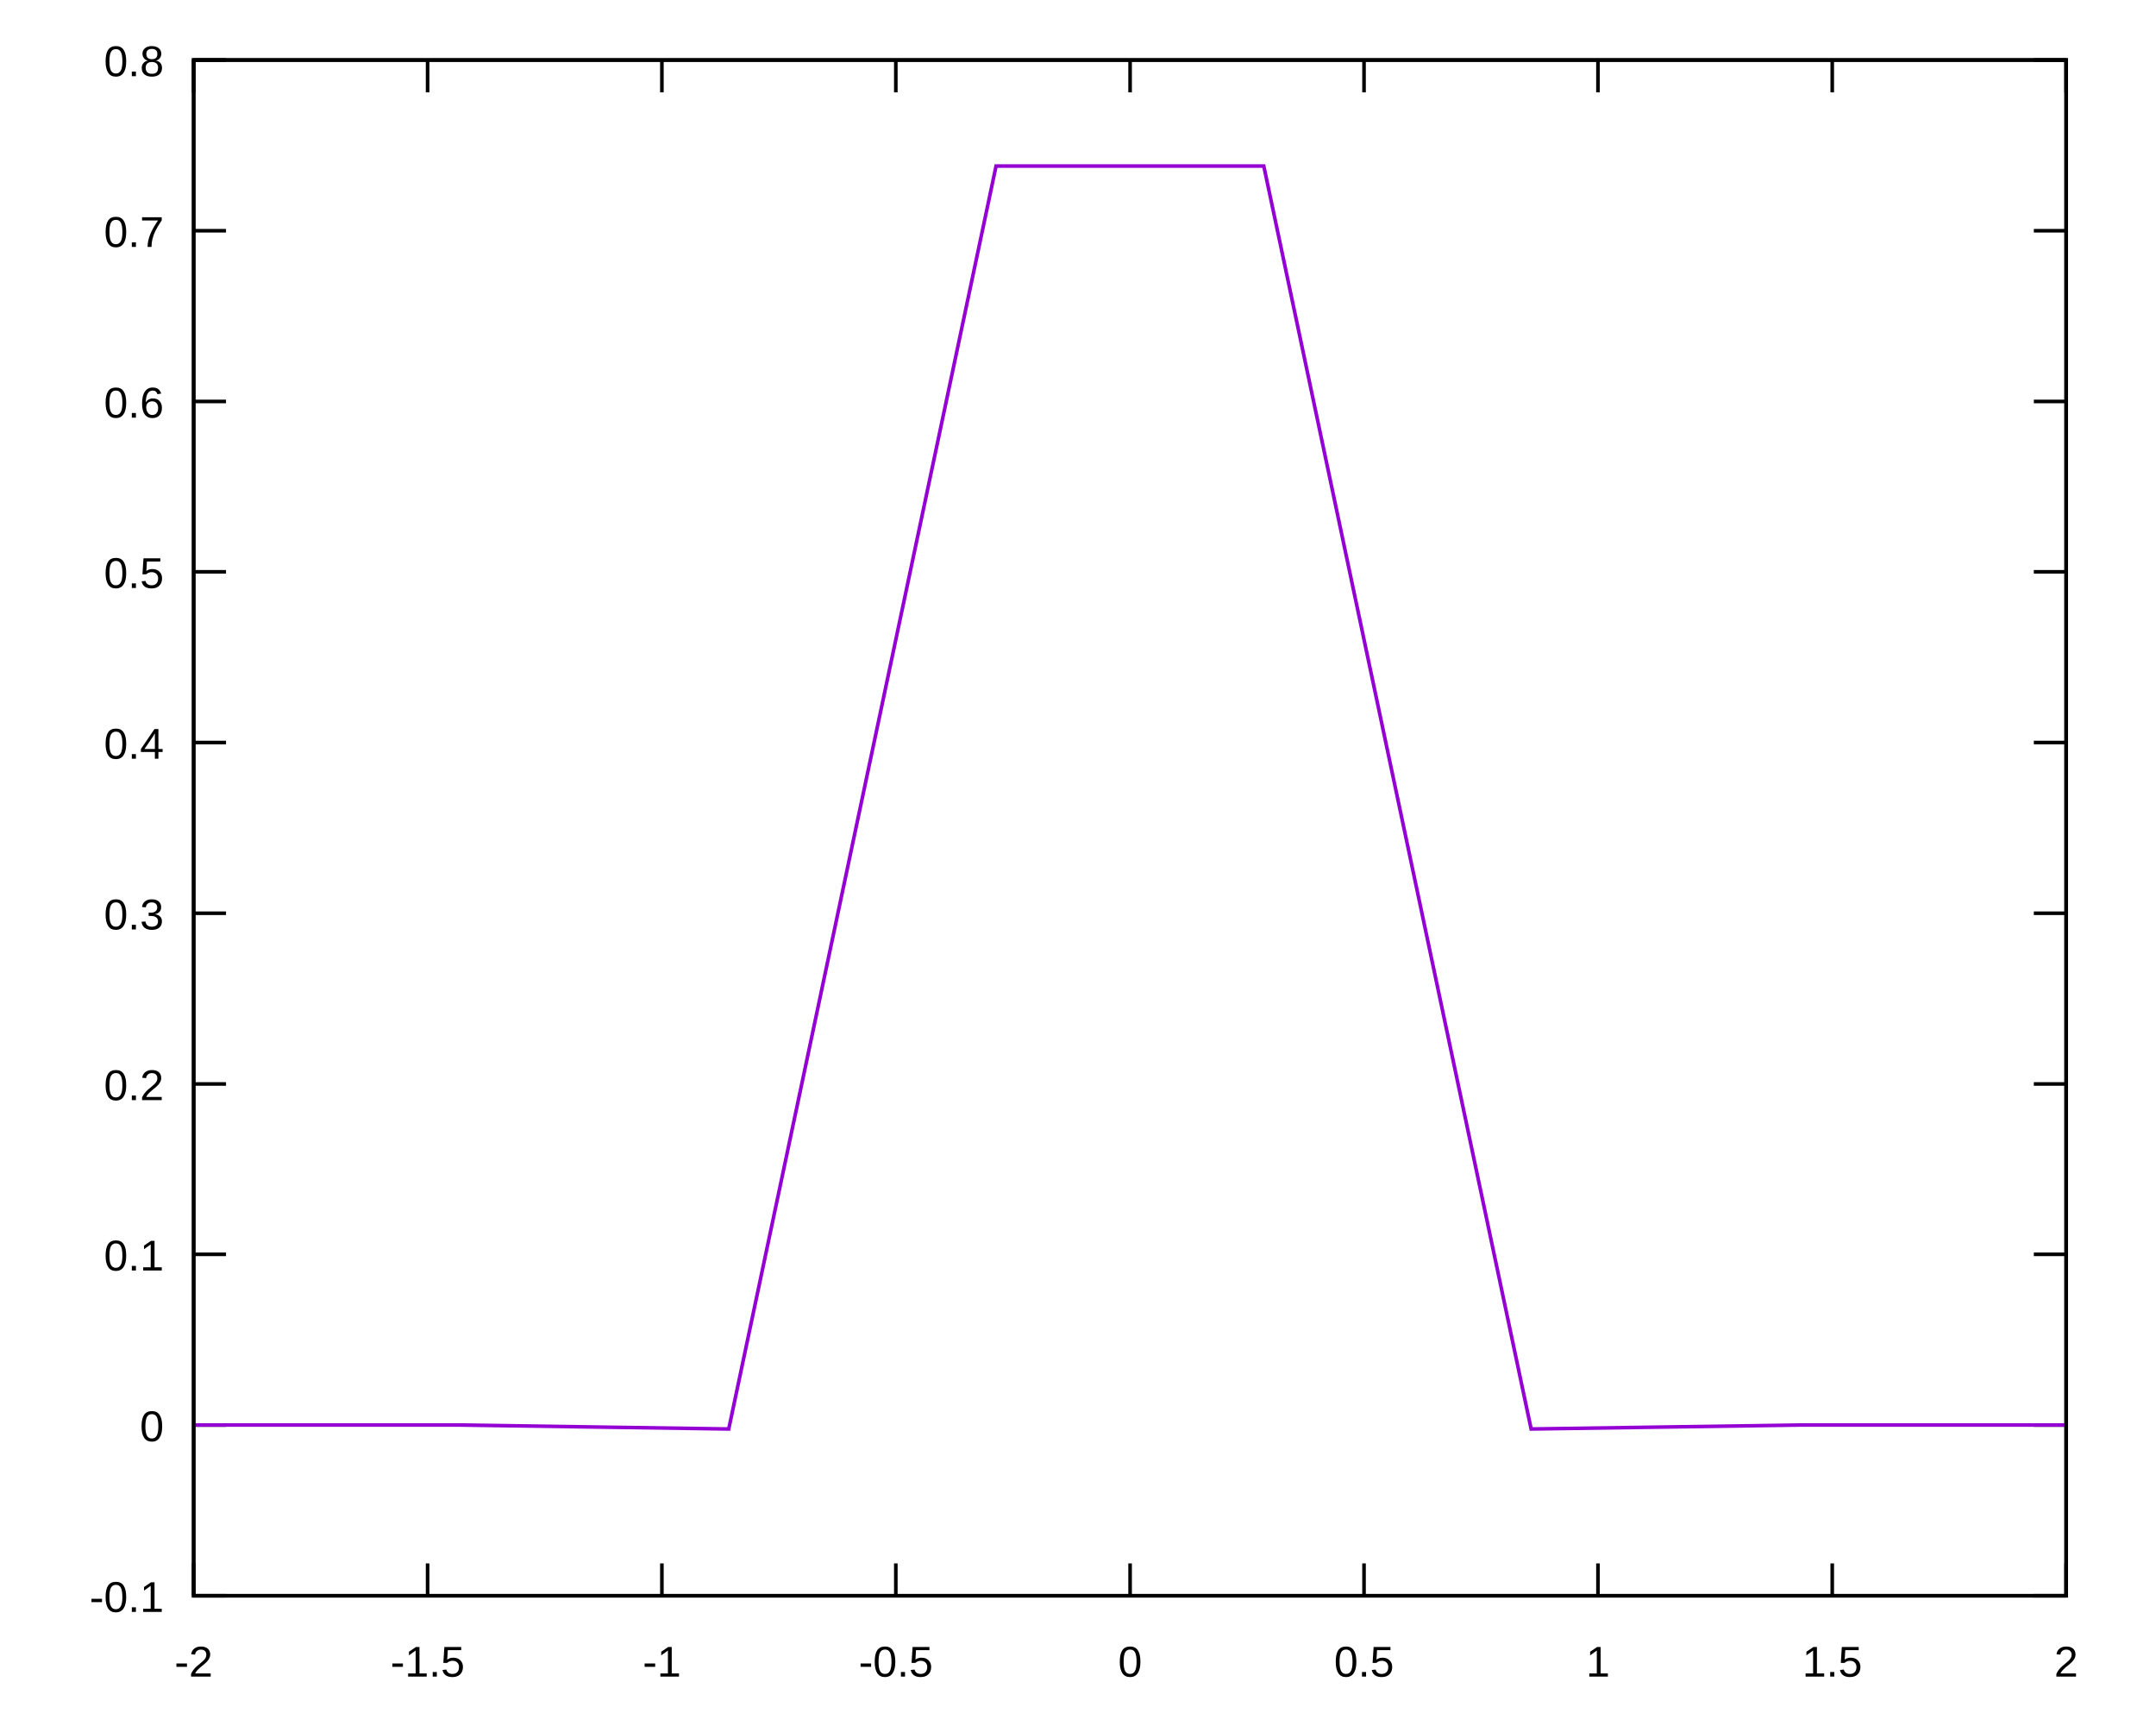
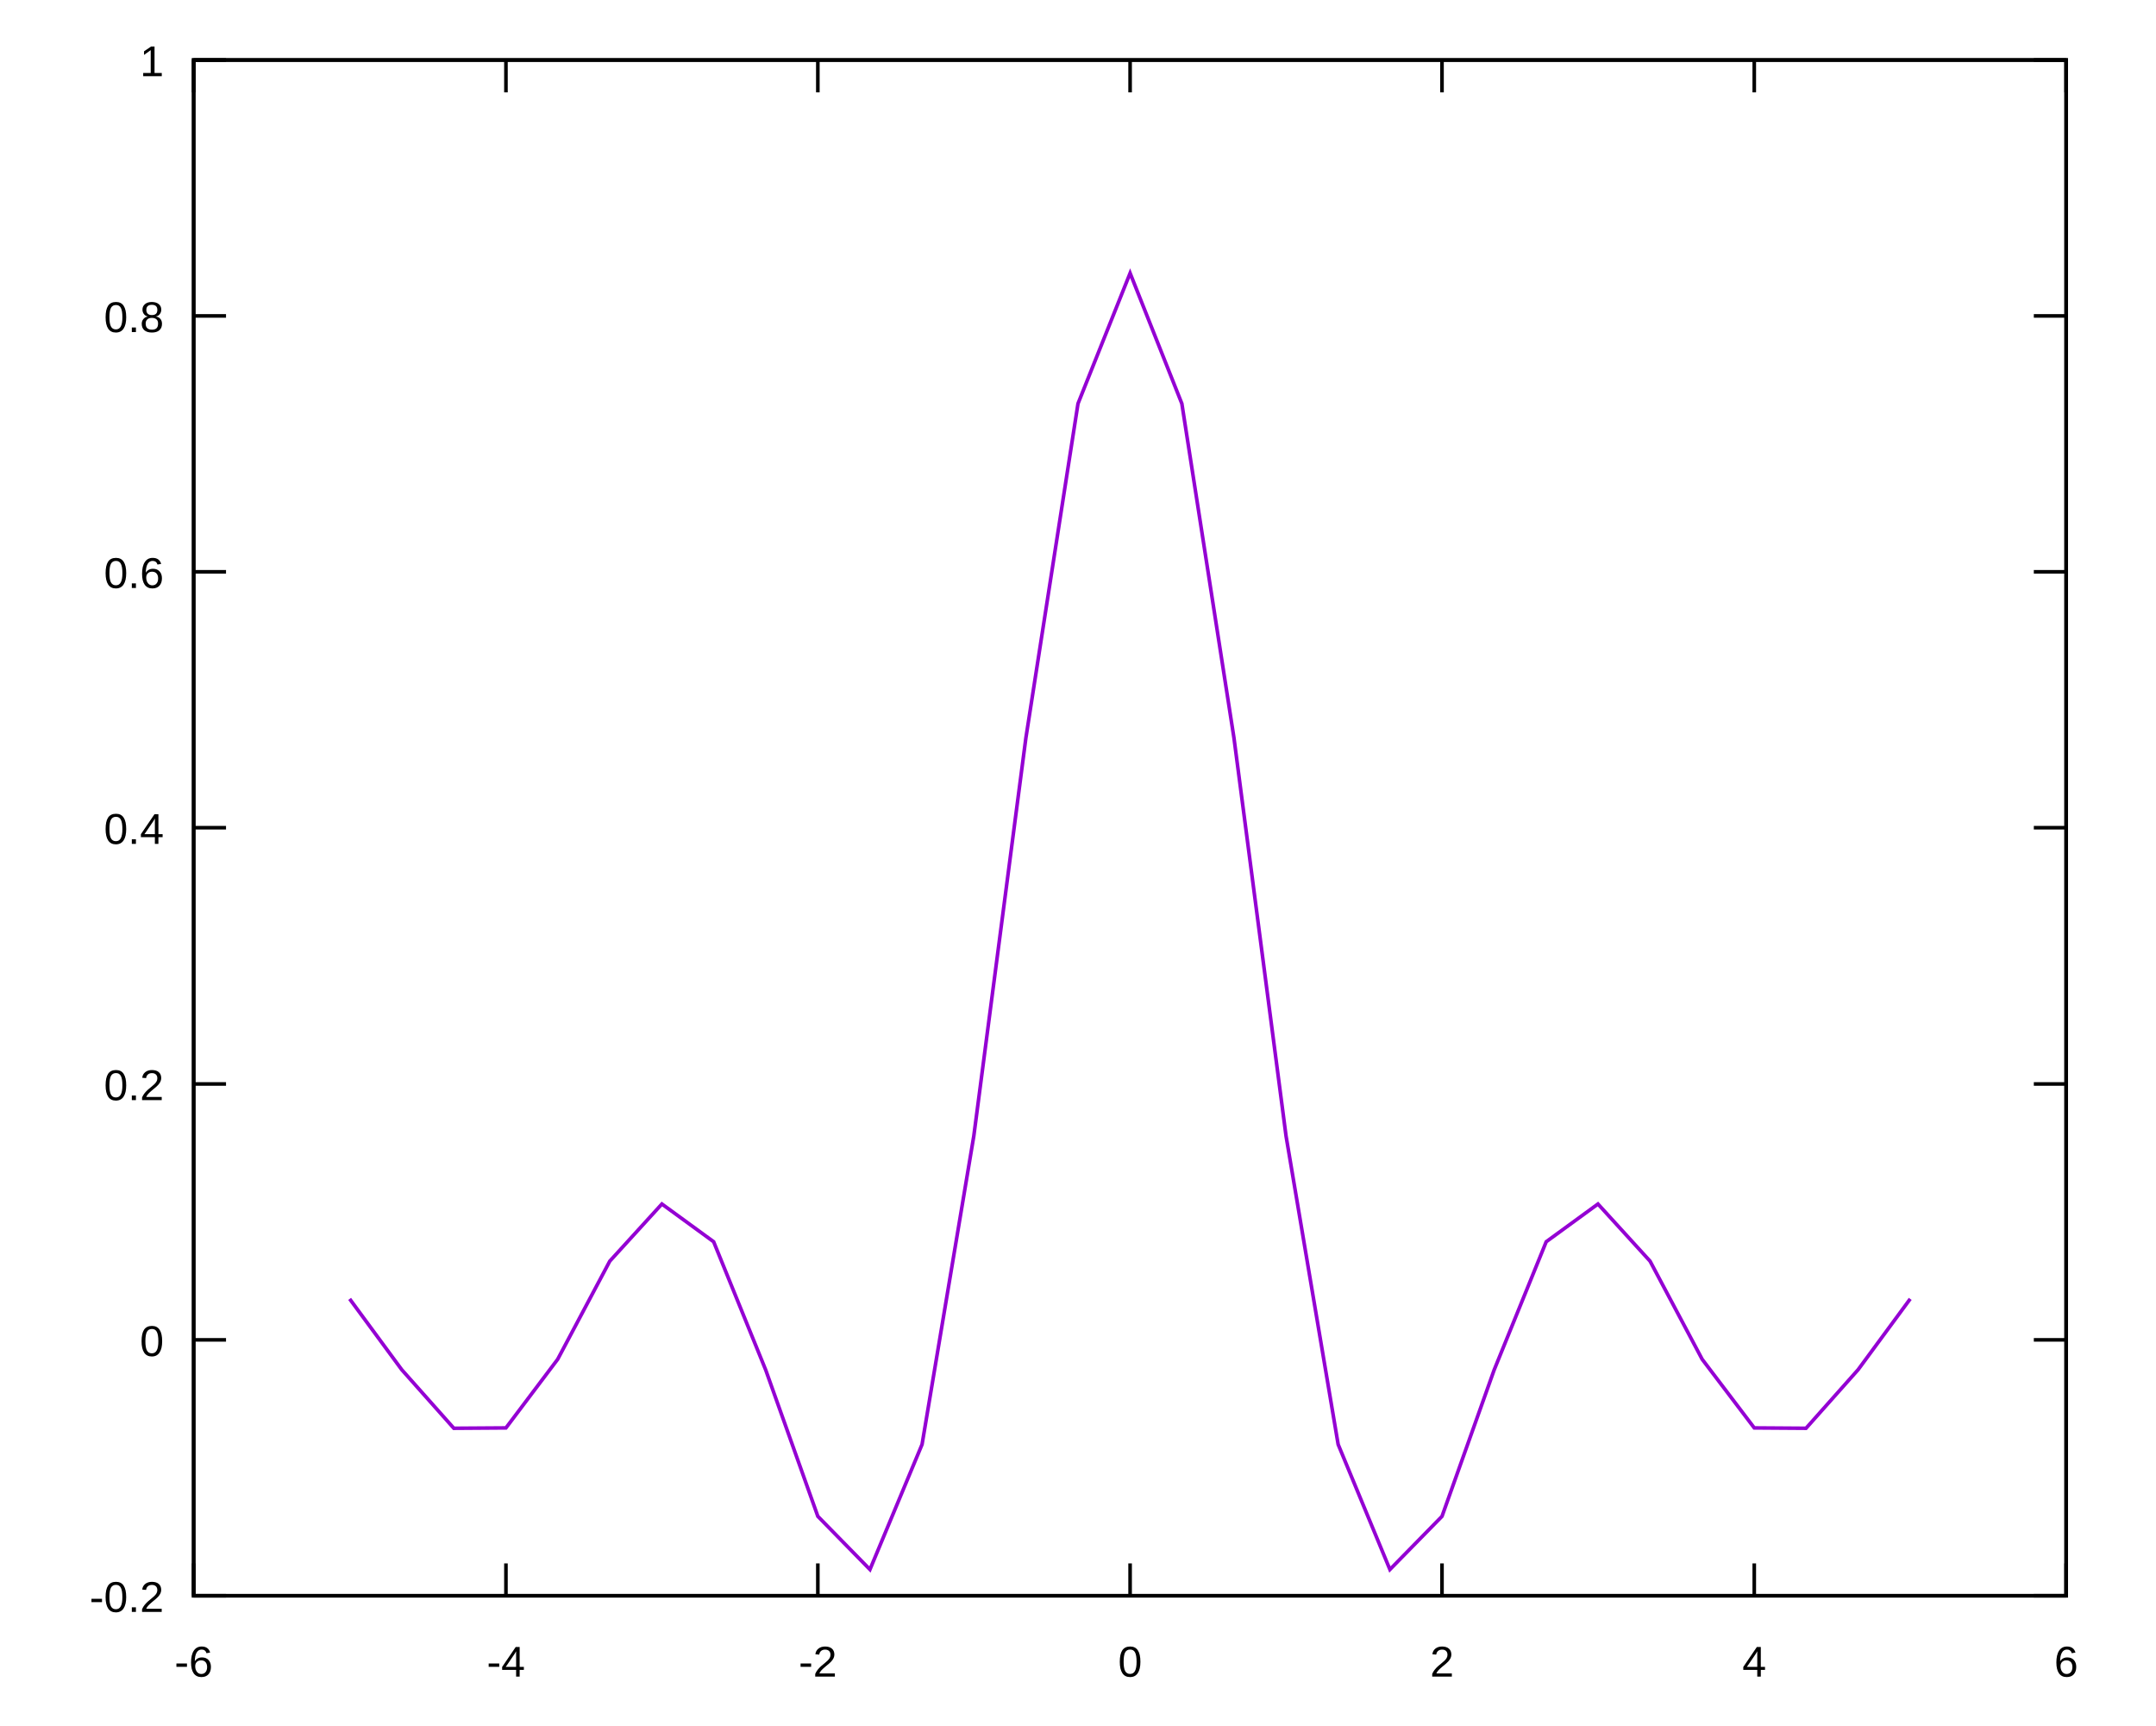
<svg xmlns="http://www.w3.org/2000/svg" xmlns:xlink="http://www.w3.org/1999/xlink" width="600" height="480" viewBox="0 0 600 480">
  <g id="gnuplot_canvas">
    <rect x="0" y="0" width="600" height="480" fill="none" />
    <defs>
      <circle id="gpDot" r="0.5" stroke-width="0.5" />
      <path id="gpPt0" stroke-width="0.222" stroke="currentColor" d="M-1,0 h2 M0,-1 v2" />
      <path id="gpPt1" stroke-width="0.222" stroke="currentColor" d="M-1,-1 L1,1 M1,-1 L-1,1" />
      <path id="gpPt2" stroke-width="0.222" stroke="currentColor" d="M-1,0 L1,0 M0,-1 L0,1 M-1,-1 L1,1 M-1,1 L1,-1" />
      <rect id="gpPt3" stroke-width="0.222" stroke="currentColor" x="-1" y="-1" width="2" height="2" />
      <rect id="gpPt4" stroke-width="0.222" stroke="currentColor" fill="currentColor" x="-1" y="-1" width="2" height="2" />
      <circle id="gpPt5" stroke-width="0.222" stroke="currentColor" cx="0" cy="0" r="1" />
      <use xlink:href="#gpPt5" id="gpPt6" fill="currentColor" stroke="none" />
      <path id="gpPt7" stroke-width="0.222" stroke="currentColor" d="M0,-1.33 L-1.33,0.67 L1.33,0.67 z" />
      <use xlink:href="#gpPt7" id="gpPt8" fill="currentColor" stroke="none" />
      <use xlink:href="#gpPt7" id="gpPt9" stroke="currentColor" transform="rotate(180)" />
      <use xlink:href="#gpPt9" id="gpPt10" fill="currentColor" stroke="none" />
      <use xlink:href="#gpPt3" id="gpPt11" stroke="currentColor" transform="rotate(45)" />
      <use xlink:href="#gpPt11" id="gpPt12" fill="currentColor" stroke="none" />
      <path id="gpPt13" stroke-width="0.222" stroke="currentColor" d="M0,1.330 L1.265,0.411 L0.782,-1.067 L-0.782,-1.076 L-1.265,0.411 z" />
      <use xlink:href="#gpPt13" id="gpPt14" fill="currentColor" stroke="none" />
      <filter id="textbox" filterUnits="objectBoundingBox" x="0" y="0" height="1" width="1">
        <feFlood flood-color="white" flood-opacity="1" result="bgnd" />
        <feComposite in="SourceGraphic" in2="bgnd" operator="atop" />
      </filter>
      <filter id="greybox" filterUnits="objectBoundingBox" x="0" y="0" height="1" width="1">
        <feFlood flood-color="lightgrey" flood-opacity="1" result="grey" />
        <feComposite in="SourceGraphic" in2="grey" operator="atop" />
      </filter>
    </defs>
    <g fill="none" color="white" stroke="currentColor" stroke-width="1.00" stroke-linecap="butt" stroke-linejoin="miter">
</g>
    <g fill="none" color="black" stroke="currentColor" stroke-width="1.00" stroke-linecap="butt" stroke-linejoin="miter">
      <path stroke="black" d="M53.9,444.0 L62.9,444.0 M575.0,444.0 L566.0,444.0  " />
      <g transform="translate(45.6,448.5)" stroke="none" fill="black" font-family="Arial" font-size="12.00" text-anchor="end">
        <text>
-           <tspan font-family="Arial">-0.1</tspan>
+           <tspan font-family="Arial">-0.2</tspan>
        </text>
      </g>
    </g>
    <g fill="none" color="black" stroke="currentColor" stroke-width="1.00" stroke-linecap="butt" stroke-linejoin="miter">
-       <path stroke="black" d="M53.9,396.5 L62.9,396.5 M575.0,396.5 L566.0,396.5  " />
-       <g transform="translate(45.6,401.0)" stroke="none" fill="black" font-family="Arial" font-size="12.00" text-anchor="end">
+       <path stroke="black" d="M53.9,372.8 L62.9,372.8 M575.0,372.8 L566.0,372.8  " />
+       <g transform="translate(45.6,377.3)" stroke="none" fill="black" font-family="Arial" font-size="12.00" text-anchor="end">
        <text>
          <tspan font-family="Arial"> 0</tspan>
-         </text>
-       </g>
-     </g>
-     <g fill="none" color="black" stroke="currentColor" stroke-width="1.00" stroke-linecap="butt" stroke-linejoin="miter">
-       <path stroke="black" d="M53.9,349.0 L62.9,349.0 M575.0,349.0 L566.0,349.0  " />
-       <g transform="translate(45.6,353.5)" stroke="none" fill="black" font-family="Arial" font-size="12.00" text-anchor="end">
-         <text>
-           <tspan font-family="Arial"> 0.1</tspan>
        </text>
      </g>
    </g>
    <g fill="none" color="black" stroke="currentColor" stroke-width="1.00" stroke-linecap="butt" stroke-linejoin="miter">
      <path stroke="black" d="M53.9,301.6 L62.9,301.6 M575.0,301.6 L566.0,301.6  " />
      <g transform="translate(45.6,306.1)" stroke="none" fill="black" font-family="Arial" font-size="12.00" text-anchor="end">
        <text>
          <tspan font-family="Arial"> 0.2</tspan>
        </text>
      </g>
    </g>
    <g fill="none" color="black" stroke="currentColor" stroke-width="1.00" stroke-linecap="butt" stroke-linejoin="miter">
-       <path stroke="black" d="M53.9,254.1 L62.9,254.1 M575.0,254.1 L566.0,254.1  " />
-       <g transform="translate(45.6,258.6)" stroke="none" fill="black" font-family="Arial" font-size="12.00" text-anchor="end">
-         <text>
-           <tspan font-family="Arial"> 0.3</tspan>
-         </text>
-       </g>
-     </g>
-     <g fill="none" color="black" stroke="currentColor" stroke-width="1.00" stroke-linecap="butt" stroke-linejoin="miter">
-       <path stroke="black" d="M53.9,206.6 L62.9,206.6 M575.0,206.6 L566.0,206.6  " />
-       <g transform="translate(45.6,211.1)" stroke="none" fill="black" font-family="Arial" font-size="12.00" text-anchor="end">
+       <path stroke="black" d="M53.9,230.3 L62.9,230.3 M575.0,230.3 L566.0,230.3  " />
+       <g transform="translate(45.6,234.8)" stroke="none" fill="black" font-family="Arial" font-size="12.00" text-anchor="end">
        <text>
          <tspan font-family="Arial"> 0.4</tspan>
        </text>
      </g>
    </g>
    <g fill="none" color="black" stroke="currentColor" stroke-width="1.00" stroke-linecap="butt" stroke-linejoin="miter">
      <path stroke="black" d="M53.9,159.1 L62.9,159.1 M575.0,159.1 L566.0,159.1  " />
      <g transform="translate(45.6,163.6)" stroke="none" fill="black" font-family="Arial" font-size="12.00" text-anchor="end">
        <text>
-           <tspan font-family="Arial"> 0.5</tspan>
-         </text>
-       </g>
-     </g>
-     <g fill="none" color="black" stroke="currentColor" stroke-width="1.00" stroke-linecap="butt" stroke-linejoin="miter">
-       <path stroke="black" d="M53.9,111.7 L62.9,111.7 M575.0,111.7 L566.0,111.7  " />
-       <g transform="translate(45.6,116.2)" stroke="none" fill="black" font-family="Arial" font-size="12.00" text-anchor="end">
-         <text>
          <tspan font-family="Arial"> 0.6</tspan>
        </text>
      </g>
    </g>
    <g fill="none" color="black" stroke="currentColor" stroke-width="1.00" stroke-linecap="butt" stroke-linejoin="miter">
-       <path stroke="black" d="M53.9,64.2 L62.9,64.2 M575.0,64.2 L566.0,64.2  " />
-       <g transform="translate(45.6,68.7)" stroke="none" fill="black" font-family="Arial" font-size="12.00" text-anchor="end">
+       <path stroke="black" d="M53.9,87.9 L62.9,87.9 M575.0,87.9 L566.0,87.9  " />
+       <g transform="translate(45.6,92.4)" stroke="none" fill="black" font-family="Arial" font-size="12.00" text-anchor="end">
        <text>
-           <tspan font-family="Arial"> 0.7</tspan>
+           <tspan font-family="Arial"> 0.8</tspan>
        </text>
      </g>
    </g>
    <g fill="none" color="black" stroke="currentColor" stroke-width="1.00" stroke-linecap="butt" stroke-linejoin="miter">
      <path stroke="black" d="M53.9,16.7 L62.9,16.7 M575.0,16.7 L566.0,16.7  " />
      <g transform="translate(45.6,21.2)" stroke="none" fill="black" font-family="Arial" font-size="12.00" text-anchor="end">
        <text>
-           <tspan font-family="Arial"> 0.8</tspan>
+           <tspan font-family="Arial"> 1</tspan>
        </text>
      </g>
    </g>
    <g fill="none" color="black" stroke="currentColor" stroke-width="1.00" stroke-linecap="butt" stroke-linejoin="miter">
      <path stroke="black" d="M53.9,444.0 L53.9,435.0 M53.9,16.7 L53.9,25.7  " />
      <g transform="translate(53.9,466.5)" stroke="none" fill="black" font-family="Arial" font-size="12.00" text-anchor="middle">
        <text>
-           <tspan font-family="Arial">-2</tspan>
+           <tspan font-family="Arial">-6</tspan>
        </text>
      </g>
    </g>
    <g fill="none" color="black" stroke="currentColor" stroke-width="1.00" stroke-linecap="butt" stroke-linejoin="miter">
-       <path stroke="black" d="M119.0,444.0 L119.0,435.0 M119.0,16.7 L119.0,25.7  " />
-       <g transform="translate(119.0,466.5)" stroke="none" fill="black" font-family="Arial" font-size="12.00" text-anchor="middle">
+       <path stroke="black" d="M140.8,444.0 L140.8,435.0 M140.8,16.7 L140.8,25.7  " />
+       <g transform="translate(140.8,466.5)" stroke="none" fill="black" font-family="Arial" font-size="12.00" text-anchor="middle">
        <text>
-           <tspan font-family="Arial">-1.5</tspan>
+           <tspan font-family="Arial">-4</tspan>
        </text>
      </g>
    </g>
    <g fill="none" color="black" stroke="currentColor" stroke-width="1.00" stroke-linecap="butt" stroke-linejoin="miter">
-       <path stroke="black" d="M184.2,444.0 L184.2,435.0 M184.2,16.7 L184.2,25.7  " />
-       <g transform="translate(184.2,466.5)" stroke="none" fill="black" font-family="Arial" font-size="12.00" text-anchor="middle">
+       <path stroke="black" d="M227.6,444.0 L227.6,435.0 M227.6,16.7 L227.6,25.7  " />
+       <g transform="translate(227.6,466.5)" stroke="none" fill="black" font-family="Arial" font-size="12.00" text-anchor="middle">
        <text>
-           <tspan font-family="Arial">-1</tspan>
-         </text>
-       </g>
-     </g>
-     <g fill="none" color="black" stroke="currentColor" stroke-width="1.00" stroke-linecap="butt" stroke-linejoin="miter">
-       <path stroke="black" d="M249.3,444.0 L249.3,435.0 M249.3,16.7 L249.3,25.7  " />
-       <g transform="translate(249.3,466.5)" stroke="none" fill="black" font-family="Arial" font-size="12.00" text-anchor="middle">
-         <text>
-           <tspan font-family="Arial">-0.5</tspan>
+           <tspan font-family="Arial">-2</tspan>
        </text>
      </g>
    </g>
    <g fill="none" color="black" stroke="currentColor" stroke-width="1.00" stroke-linecap="butt" stroke-linejoin="miter">
      <path stroke="black" d="M314.5,444.0 L314.5,435.0 M314.5,16.7 L314.5,25.7  " />
      <g transform="translate(314.5,466.5)" stroke="none" fill="black" font-family="Arial" font-size="12.00" text-anchor="middle">
        <text>
          <tspan font-family="Arial"> 0</tspan>
        </text>
      </g>
    </g>
    <g fill="none" color="black" stroke="currentColor" stroke-width="1.00" stroke-linecap="butt" stroke-linejoin="miter">
-       <path stroke="black" d="M379.6,444.0 L379.6,435.0 M379.6,16.7 L379.6,25.7  " />
-       <g transform="translate(379.6,466.5)" stroke="none" fill="black" font-family="Arial" font-size="12.00" text-anchor="middle">
+       <path stroke="black" d="M401.3,444.0 L401.3,435.0 M401.3,16.7 L401.3,25.7  " />
+       <g transform="translate(401.3,466.5)" stroke="none" fill="black" font-family="Arial" font-size="12.00" text-anchor="middle">
        <text>
-           <tspan font-family="Arial"> 0.5</tspan>
+           <tspan font-family="Arial"> 2</tspan>
        </text>
      </g>
    </g>
    <g fill="none" color="black" stroke="currentColor" stroke-width="1.00" stroke-linecap="butt" stroke-linejoin="miter">
-       <path stroke="black" d="M444.7,444.0 L444.7,435.0 M444.7,16.7 L444.7,25.7  " />
-       <g transform="translate(444.7,466.5)" stroke="none" fill="black" font-family="Arial" font-size="12.00" text-anchor="middle">
+       <path stroke="black" d="M488.2,444.0 L488.2,435.0 M488.2,16.7 L488.2,25.7  " />
+       <g transform="translate(488.2,466.5)" stroke="none" fill="black" font-family="Arial" font-size="12.00" text-anchor="middle">
        <text>
-           <tspan font-family="Arial"> 1</tspan>
-         </text>
-       </g>
-     </g>
-     <g fill="none" color="black" stroke="currentColor" stroke-width="1.00" stroke-linecap="butt" stroke-linejoin="miter">
-       <path stroke="black" d="M509.9,444.0 L509.9,435.0 M509.9,16.7 L509.9,25.7  " />
-       <g transform="translate(509.9,466.5)" stroke="none" fill="black" font-family="Arial" font-size="12.00" text-anchor="middle">
-         <text>
-           <tspan font-family="Arial"> 1.5</tspan>
+           <tspan font-family="Arial"> 4</tspan>
        </text>
      </g>
    </g>
    <g fill="none" color="black" stroke="currentColor" stroke-width="1.00" stroke-linecap="butt" stroke-linejoin="miter">
      <path stroke="black" d="M575.0,444.0 L575.0,435.0 M575.0,16.7 L575.0,25.7  " />
      <g transform="translate(575.0,466.5)" stroke="none" fill="black" font-family="Arial" font-size="12.00" text-anchor="middle">
        <text>
-           <tspan font-family="Arial"> 2</tspan>
+           <tspan font-family="Arial"> 6</tspan>
        </text>
      </g>
    </g>
    <g fill="none" color="black" stroke="currentColor" stroke-width="1.00" stroke-linecap="butt" stroke-linejoin="miter">
</g>
    <g fill="none" color="black" stroke="currentColor" stroke-width="1.00" stroke-linecap="butt" stroke-linejoin="miter">
      <path stroke="black" d="M53.9,16.7 L53.9,444.0 L575.0,444.0 L575.0,16.7 L53.9,16.7 Z  " />
    </g>
    <g fill="none" color="black" stroke="currentColor" stroke-width="1.00" stroke-linecap="butt" stroke-linejoin="miter">
</g>
    <g id="gnuplot_plot_1">
      <g fill="none" color="black" stroke="currentColor" stroke-width="1.00" stroke-linecap="butt" stroke-linejoin="miter">
-         <path stroke="rgb(148,   0, 211)" d="M53.9,396.5 L128.3,396.5 L202.8,397.6 L277.2,46.2 L351.7,46.2 L426.1,397.6 L500.6,396.5 L575.0,396.5    " />
+         <path stroke="rgb(148,   0, 211)" d="M97.3,361.4 L111.8,381.1 L126.3,397.4 L140.8,397.3 L155.2,378.2 L169.7,350.9 L184.2,335.0 L198.6,345.5   L213.1,381.2 L227.6,421.9 L242.1,436.7 L256.6,401.9 L271.0,316.1 L285.5,205.3 L300.0,112.3 L314.5,76.0   L328.9,112.3 L343.4,205.3 L357.9,316.1 L372.4,401.9 L386.8,436.7 L401.3,421.9 L415.8,381.2 L430.3,345.5   L444.7,335.0 L459.2,350.9 L473.7,378.2 L488.2,397.3 L502.6,397.4 L517.1,381.1 L531.6,361.4  " />
      </g>
    </g>
    <g fill="none" color="white" stroke="rgb(148,   0, 211)" stroke-width="2.00" stroke-linecap="butt" stroke-linejoin="miter">
</g>
    <g fill="none" color="black" stroke="currentColor" stroke-width="2.00" stroke-linecap="butt" stroke-linejoin="miter">
</g>
    <g fill="none" color="black" stroke="black" stroke-width="1.00" stroke-linecap="butt" stroke-linejoin="miter">
</g>
    <g fill="none" color="black" stroke="currentColor" stroke-width="1.00" stroke-linecap="butt" stroke-linejoin="miter">
      <path stroke="black" d="M53.9,16.7 L53.9,444.0 L575.0,444.0 L575.0,16.7 L53.9,16.7 Z  " />
    </g>
    <g fill="none" color="black" stroke="currentColor" stroke-width="1.00" stroke-linecap="butt" stroke-linejoin="miter">
</g>
  </g>
</svg>
